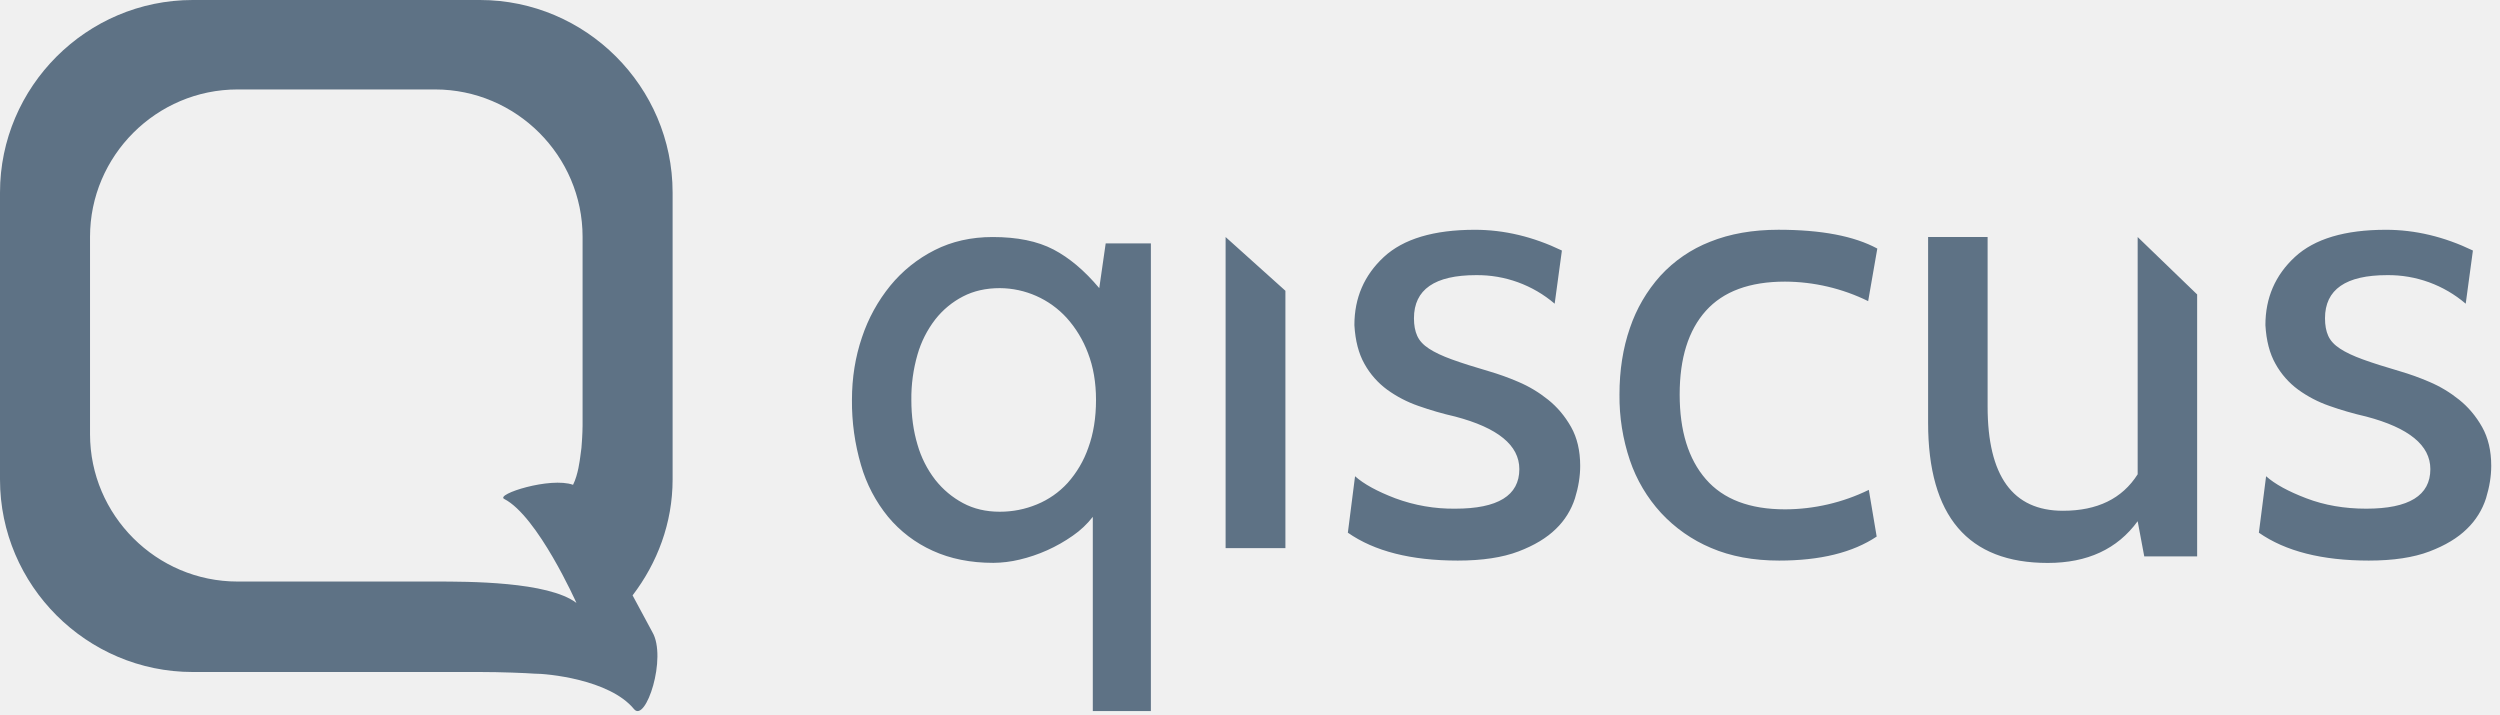
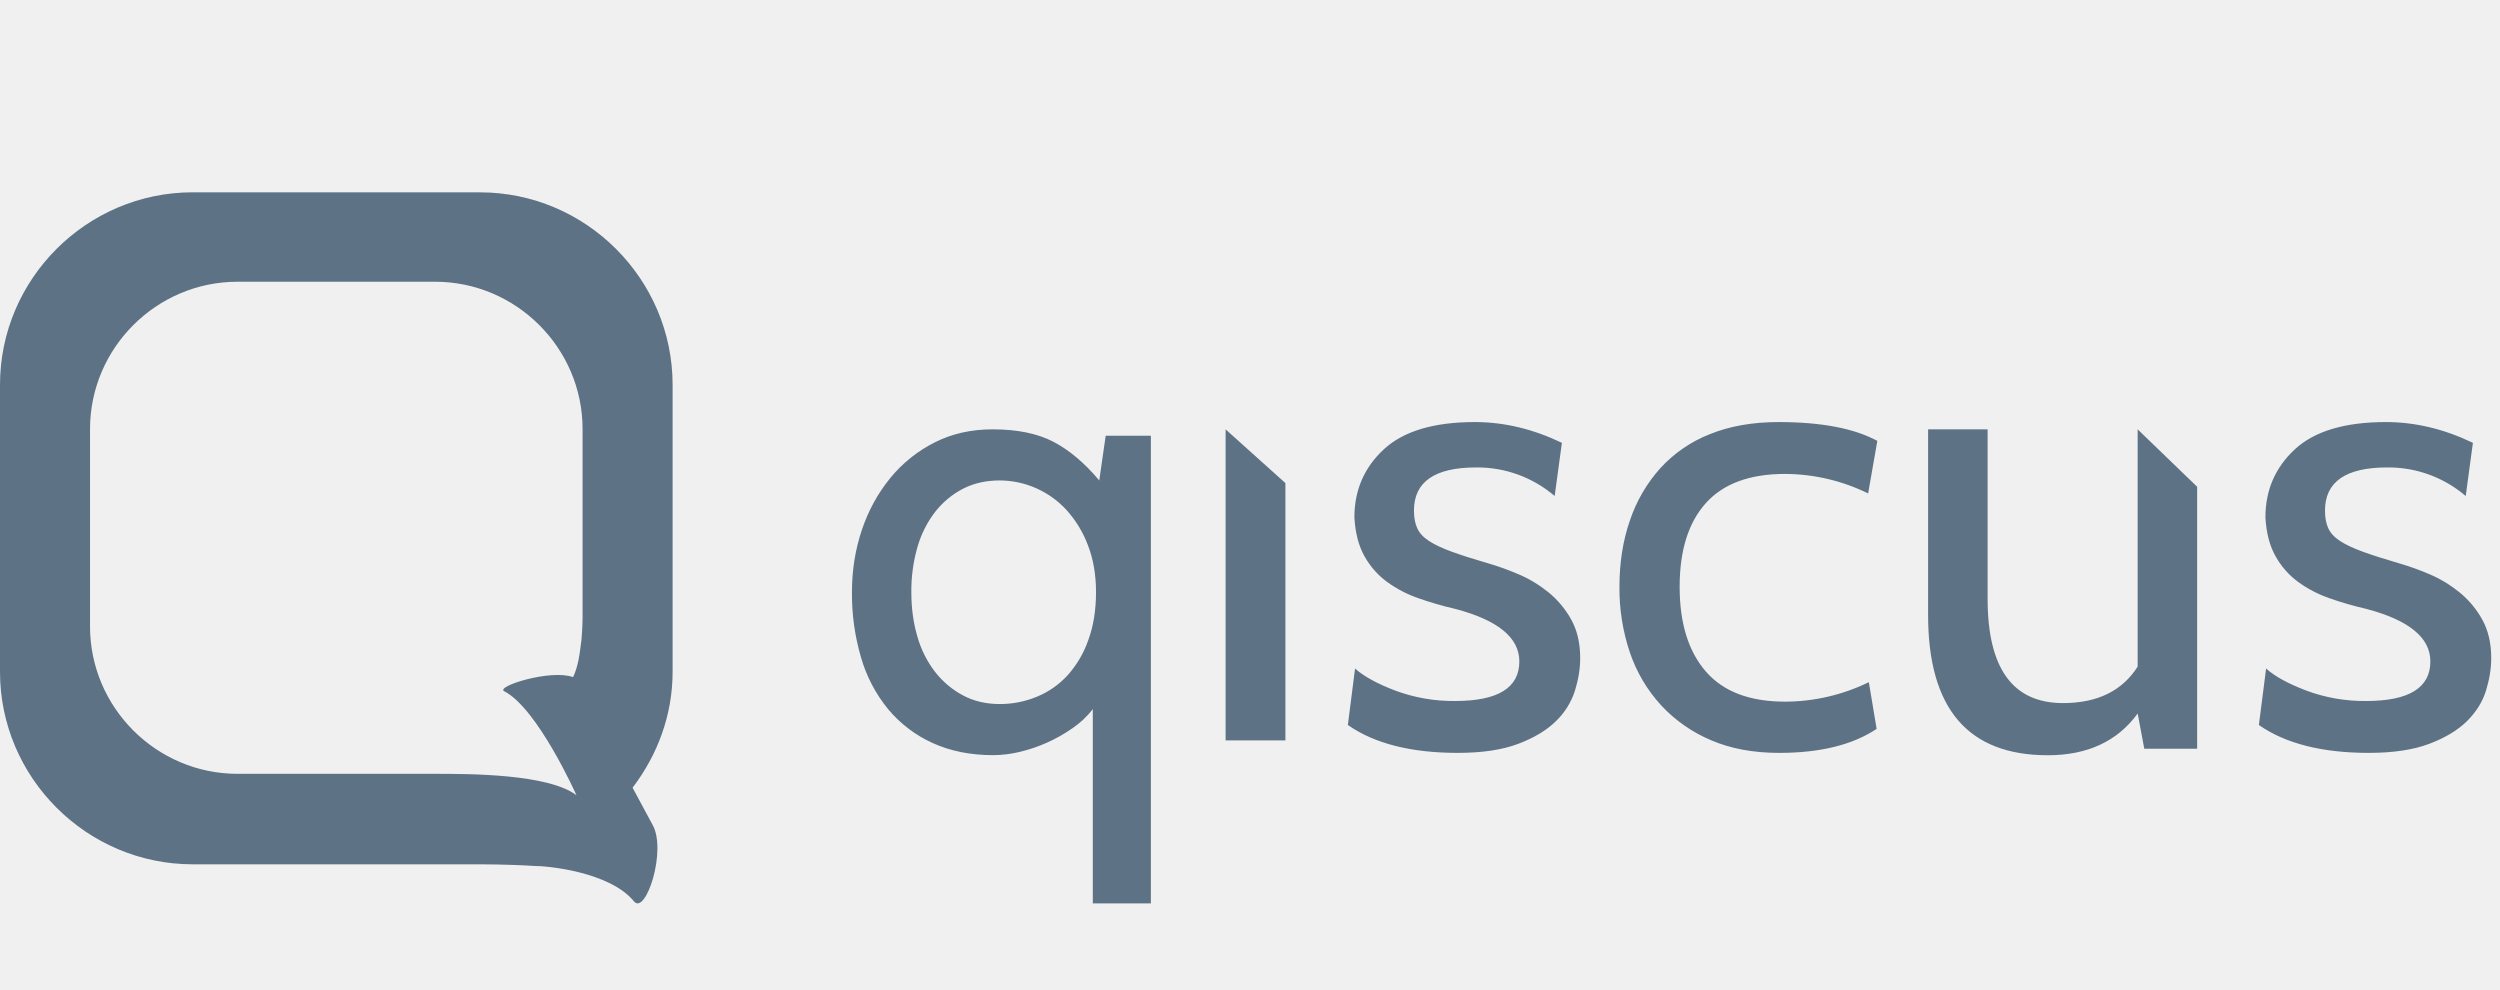
- <svg xmlns="http://www.w3.org/2000/svg" width="91" height="26" fill="none">
+ <svg xmlns="http://www.w3.org/2000/svg" width="91" height="36" fill="none">
  <g clip-path="url(#clip0)" fill="#5E7285">
-     <path d="M36.393 10.488c-.502 0-.948.1-1.339.302a3.068 3.068 0 00-1.011.838 3.808 3.808 0 00-.646 1.278 5.727 5.727 0 00-.224 1.652c0 .59.075 1.132.224 1.628a3.8 3.8 0 00.646 1.279c.282.357.62.639 1.011.848.391.21.837.314 1.34.314.47 0 .92-.089 1.35-.267a3.11 3.11 0 001.117-.78 3.79 3.79 0 00.752-1.278c.188-.512.282-1.093.282-1.744 0-.636-.098-1.206-.294-1.71a4.02 4.02 0 00-.775-1.279 3.319 3.319 0 00-2.433-1.081zm-.235 10c-.83 0-1.567-.148-2.209-.442a4.533 4.533 0 01-1.621-1.232 5.272 5.272 0 01-.987-1.884 8.166 8.166 0 01-.33-2.372c0-.806.122-1.566.365-2.28a5.953 5.953 0 011.034-1.883 4.982 4.982 0 011.61-1.29c.626-.318 1.331-.477 2.115-.477.893 0 1.629.15 2.21.453.578.302 1.135.772 1.668 1.407l.234-1.628h1.645v17.023h-2.114v-7.07a3.268 3.268 0 01-.729.687 5.614 5.614 0 01-1.94.871 4.255 4.255 0 01-.95.117zm10.631-.537h-2.177V8.628l2.177 1.956v9.367zm6.275.454c-1.699 0-3.033-.338-4.002-1.015l.262-2.055c.318.284.806.552 1.465.803a6.059 6.059 0 002.18.378c1.556 0 2.335-.48 2.335-1.44 0-.866-.779-1.503-2.335-1.913a12.11 12.11 0 01-1.346-.39 4.376 4.376 0 01-1.132-.59 2.923 2.923 0 01-.822-.933c-.214-.377-.337-.85-.369-1.416 0-.992.358-1.818 1.072-2.48.715-.66 1.819-.99 3.312-.99 1.064 0 2.12.25 3.169.755l-.263 1.936a4.322 4.322 0 00-2.858-1.04c-1.51 0-2.264.524-2.264 1.57 0 .255.04.468.12.643.079.175.221.329.428.463.207.136.484.266.834.393s.794.269 1.334.426a9.28 9.28 0 011.084.39c.39.165.75.382 1.084.65.334.267.612.598.834.99.222.394.333.867.333 1.418 0 .377-.063.771-.19 1.18a2.67 2.67 0 01-.69 1.11c-.334.33-.791.606-1.371.826-.58.22-1.315.331-2.204.331zm11.697 0c-.937 0-1.763-.153-2.478-.46a5.273 5.273 0 01-1.822-1.276 5.399 5.399 0 01-1.132-1.912 7.26 7.26 0 01-.38-2.397c0-.881.126-1.688.38-2.42a5.455 5.455 0 011.108-1.9 4.844 4.844 0 011.81-1.24c.723-.291 1.553-.437 2.49-.437 1.557 0 2.756.229 3.597.685l-.333 1.913a6.923 6.923 0 00-3.026-.71c-1.286 0-2.247.355-2.882 1.063-.636.709-.953 1.724-.953 3.046 0 1.323.317 2.35.953 3.082.635.732 1.596 1.098 2.882 1.098a6.98 6.98 0 003.05-.709l.286 1.7c-.874.583-2.057.874-3.55.874zm15.215-.152h-1.925l-.24-1.281c-.738 1.013-1.829 1.519-3.273 1.519-2.903 0-4.355-1.7-4.355-5.102V8.628h2.166v6.168c0 2.531.914 3.796 2.742 3.796 1.252 0 2.158-.442 2.72-1.328V8.628l2.165 2.09v9.535zm6.249.152c-1.699 0-3.033-.338-4.002-1.015l.263-2.055c.317.284.805.552 1.465.803.658.252 1.385.378 2.18.378 1.556 0 2.334-.48 2.334-1.44 0-.866-.778-1.503-2.334-1.913-.477-.11-.926-.24-1.346-.39a4.375 4.375 0 01-1.132-.59 2.923 2.923 0 01-.822-.933c-.215-.377-.338-.85-.37-1.416 0-.992.358-1.818 1.073-2.48.715-.66 1.818-.99 3.311-.99 1.064 0 2.12.25 3.169.755l-.262 1.936a4.322 4.322 0 00-2.86-1.04c-1.508 0-2.262.524-2.262 1.57 0 .255.039.468.119.643.08.175.222.329.429.463.206.136.484.266.833.393.35.127.795.269 1.334.426a9.28 9.28 0 011.084.39c.39.165.75.382 1.084.65.334.267.612.598.834.99.222.394.334.867.334 1.418 0 .377-.065.771-.19 1.18a2.67 2.67 0 01-.692 1.11c-.333.33-.79.606-1.37.826-.58.22-1.314.331-2.204.331zM7.015 0C3.156 0 0 3.154 0 7.008v10.445c0 3.854 3.156 7.008 7.015 7.008h10.453c.764 0 1.686.037 1.977.06.44-.005 2.74.202 3.632 1.289.427.521 1.215-1.88.665-2.808l-.716-1.33c.9-1.18 1.457-2.631 1.457-4.22V7.009C24.483 3.154 21.326 0 17.468 0H7.015zM3.277 15.803V8.62c0-2.95 2.416-5.364 5.37-5.364h7.19c2.952 0 5.369 2.414 5.369 5.364v6.865a9.778 9.778 0 01-.018.487 5.286 5.286 0 01-.066.651c-.017.124-.076.65-.263 1.024-.832-.297-2.833.346-2.507.514 1.221.625 2.63 3.785 2.63 3.785-1.033-.782-3.944-.778-5.146-.778h-7.19c-2.953 0-5.369-2.414-5.369-5.364z" />
+     <path d="M36.393 17.488c-.502 0-.948.101-1.339.302a3.068 3.068 0 00-1.011.838 3.808 3.808 0 00-.646 1.279 5.726 5.726 0 00-.224 1.65c0 .59.075 1.133.224 1.629a3.8 3.8 0 00.646 1.279c.282.357.62.64 1.011.848.391.21.837.314 1.34.314.47 0 .92-.089 1.35-.267a3.11 3.11 0 001.117-.78 3.79 3.79 0 00.752-1.278c.188-.512.282-1.093.282-1.744 0-.636-.098-1.206-.294-1.71a4.02 4.02 0 00-.775-1.278 3.317 3.317 0 00-2.433-1.082zm-.235 10c-.83 0-1.567-.148-2.209-.442a4.533 4.533 0 01-1.621-1.232 5.272 5.272 0 01-.987-1.884 8.166 8.166 0 01-.33-2.372c0-.806.122-1.566.365-2.28a5.953 5.953 0 011.034-1.883 4.983 4.983 0 011.61-1.29c.626-.318 1.331-.477 2.115-.477.893 0 1.629.151 2.21.453.578.302 1.135.772 1.668 1.407l.234-1.628h1.645v17.023h-2.114v-7.07a3.265 3.265 0 01-.729.687 5.615 5.615 0 01-1.94.871 4.255 4.255 0 01-.95.117zm10.631-.537h-2.177V15.628l2.177 1.956v9.367zm6.275.454c-1.699 0-3.033-.338-4.002-1.015l.262-2.055c.318.284.806.552 1.465.803a6.061 6.061 0 002.18.378c1.556 0 2.335-.48 2.335-1.44 0-.866-.779-1.503-2.335-1.913-.476-.11-.925-.24-1.346-.39a4.376 4.376 0 01-1.132-.59 2.924 2.924 0 01-.822-.933c-.214-.378-.337-.85-.369-1.416 0-.992.358-1.818 1.072-2.48.715-.66 1.819-.991 3.312-.991 1.064 0 2.12.252 3.169.756l-.263 1.936a4.321 4.321 0 00-2.858-1.04c-1.51 0-2.264.524-2.264 1.57 0 .255.04.468.12.643.079.175.221.329.428.463.207.136.484.266.834.393s.794.269 1.334.426c.333.095.695.225 1.084.39.39.165.75.382 1.084.65a3.4 3.4 0 01.834.99c.222.394.333.867.333 1.418 0 .377-.063.771-.19 1.18a2.67 2.67 0 01-.69 1.11c-.334.33-.791.606-1.371.826-.58.22-1.315.331-2.204.331zm11.697 0c-.937 0-1.763-.153-2.477-.46a5.273 5.273 0 01-1.823-1.276 5.399 5.399 0 01-1.131-1.912 7.261 7.261 0 01-.382-2.397c0-.881.127-1.688.382-2.42a5.454 5.454 0 011.107-1.9 4.844 4.844 0 011.81-1.24c.723-.291 1.553-.437 2.49-.437 1.557 0 2.756.229 3.598.685L68 17.961a6.923 6.923 0 00-3.025-.71c-1.287 0-2.248.355-2.883 1.063-.636.709-.953 1.724-.953 3.046 0 1.323.318 2.35.953 3.082.635.732 1.596 1.098 2.883 1.098a6.98 6.98 0 003.05-.709l.285 1.7c-.874.583-2.057.874-3.55.874zm15.215-.152h-1.924l-.241-1.281c-.738 1.013-1.829 1.519-3.273 1.519-2.903 0-4.355-1.7-4.355-5.102v-6.761h2.166v6.168c0 2.531.914 3.796 2.743 3.796 1.25 0 2.157-.442 2.719-1.328v-8.636l2.165 2.09v9.535zm6.249.152c-1.699 0-3.033-.338-4.002-1.015l.263-2.055c.317.284.805.552 1.465.803a6.062 6.062 0 002.18.378c1.556 0 2.334-.48 2.334-1.44 0-.866-.778-1.503-2.334-1.913-.477-.11-.926-.24-1.346-.39a4.377 4.377 0 01-1.132-.59 2.924 2.924 0 01-.822-.933c-.215-.378-.338-.85-.37-1.416 0-.992.358-1.818 1.072-2.48.716-.66 1.82-.991 3.312-.991 1.064 0 2.12.252 3.169.756l-.262 1.936a4.32 4.32 0 00-2.86-1.04c-1.508 0-2.262.524-2.262 1.57 0 .255.039.468.119.643.08.175.222.329.428.463.207.136.485.266.834.393.35.127.794.269 1.334.426a9.35 9.35 0 011.084.39c.39.165.75.382 1.084.65a3.4 3.4 0 01.834.99c.222.394.334.867.334 1.418 0 .377-.065.771-.19 1.18-.128.41-.358.78-.692 1.11-.333.33-.79.606-1.37.826-.58.22-1.314.331-2.204.331zM7.015 7C3.156 7 0 10.154 0 14.008v10.445c0 3.854 3.156 7.008 7.015 7.008h10.453c.764 0 1.686.037 1.977.06.44-.005 2.74.202 3.632 1.289.427.521 1.215-1.88.665-2.808l-.716-1.33c.9-1.18 1.457-2.631 1.457-4.22V14.009c0-3.854-3.157-7.008-7.015-7.008H7.015zM3.277 22.803v-7.184c0-2.95 2.416-5.364 5.37-5.364h7.19c2.952 0 5.369 2.414 5.369 5.364v6.865a9.778 9.778 0 01-.018.487 5.286 5.286 0 01-.066.651c-.017.124-.076.65-.263 1.024-.832-.297-2.833.346-2.507.514 1.221.625 2.63 3.785 2.63 3.785-1.033-.782-3.944-.778-5.146-.778h-7.19c-2.953 0-5.369-2.414-5.369-5.364z" />
  </g>
  <defs>
    <clipPath id="clip0">
-       <path fill="#fff" d="M0 0h90.681v25.883H0z" />
+       <path fill="#fff" transform="translate(0 7)" d="M0 0h90.681v25.883H0z" />
    </clipPath>
  </defs>
</svg>
